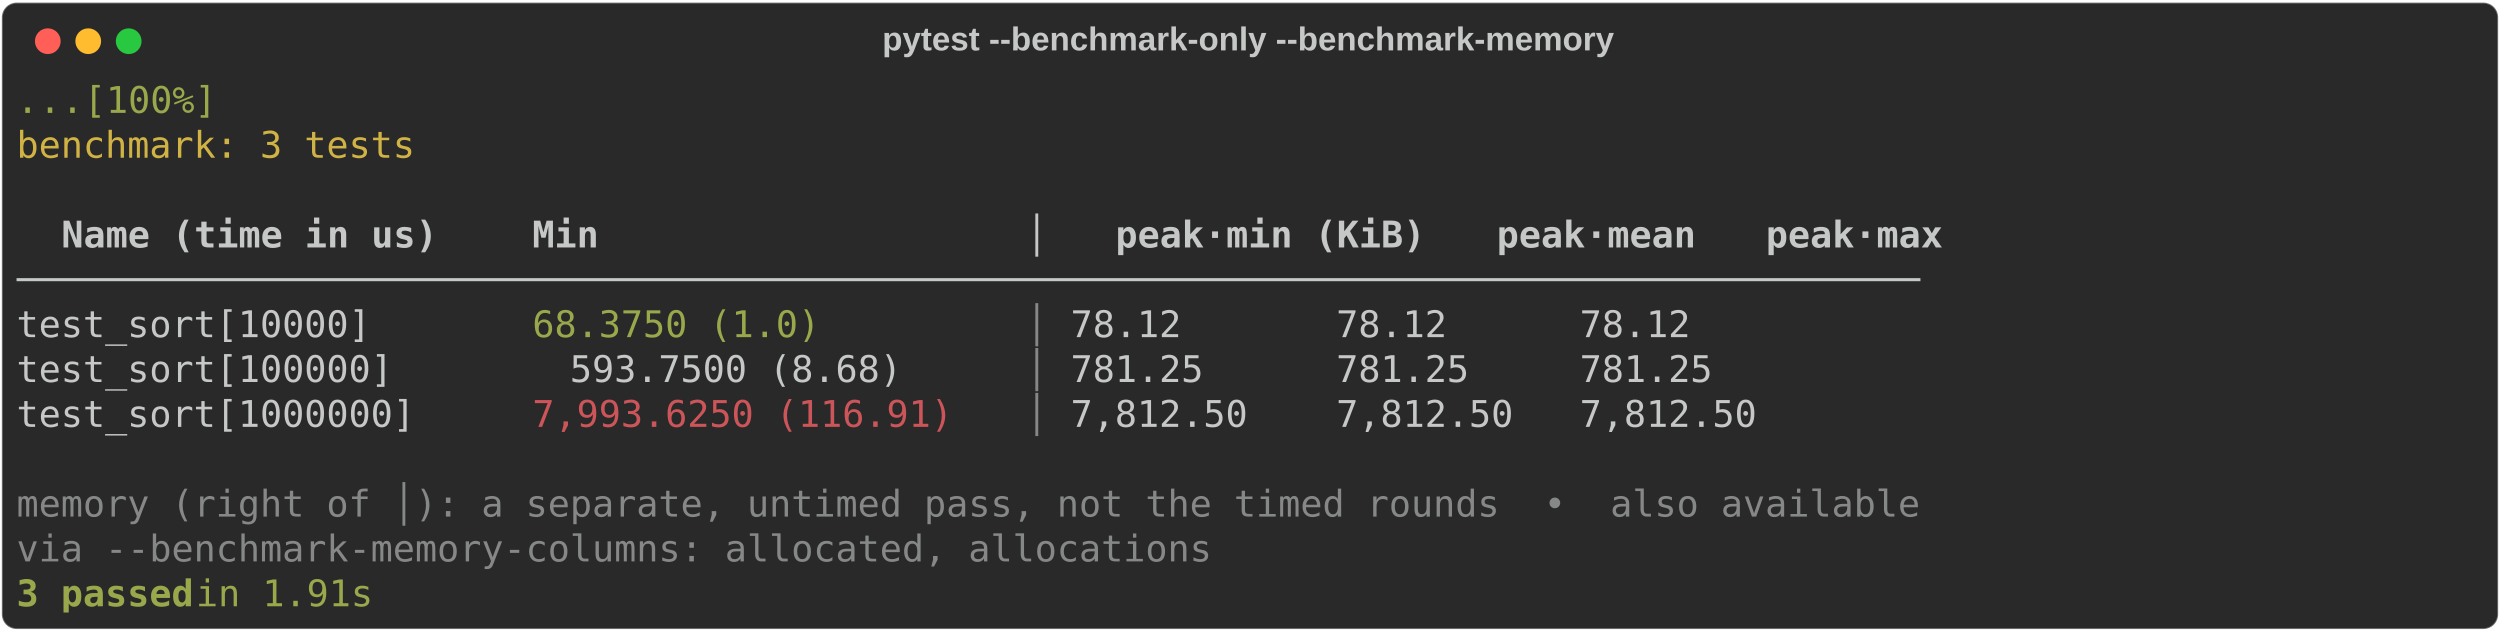
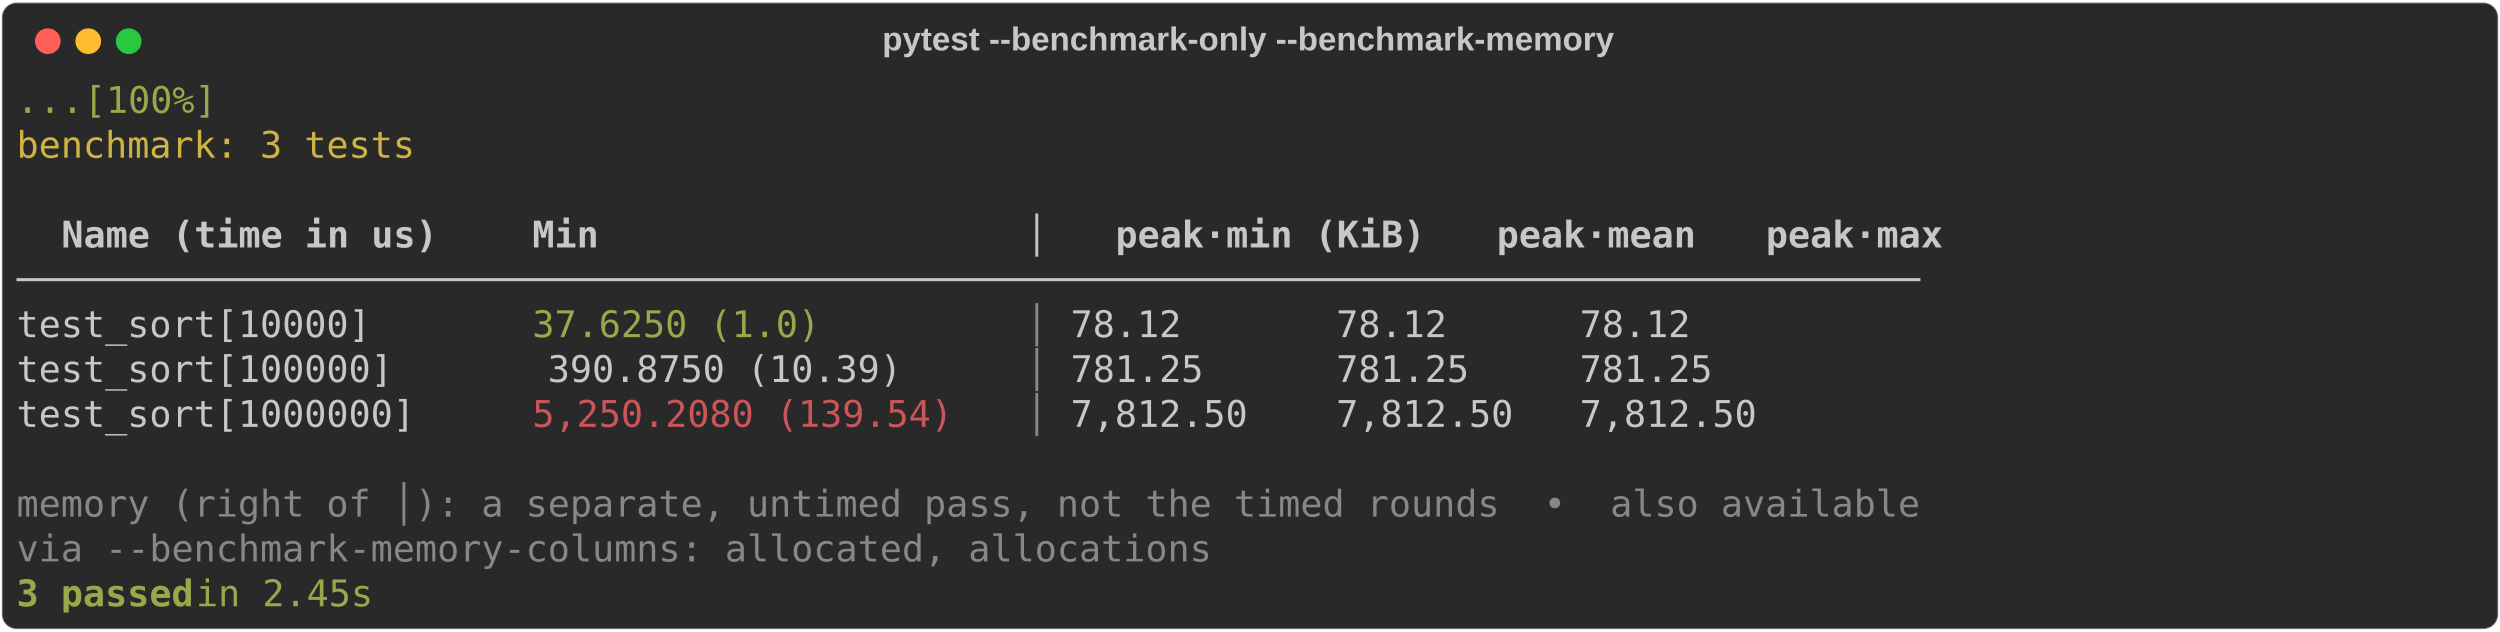
<svg xmlns="http://www.w3.org/2000/svg" width="843" height="213" class="rich-terminal" viewBox="0 0 1360 342.8">
  <style>

    @font-face {
        font-family: "Fira Code";
        src: local("FiraCode-Regular"),
                url("https://cdnjs.cloudflare.com/ajax/libs/firacode/6.2.0/woff2/FiraCode-Regular.woff2") format("woff2"),
                url("https://cdnjs.cloudflare.com/ajax/libs/firacode/6.2.0/woff/FiraCode-Regular.woff") format("woff");
        font-style: normal;
        font-weight: 400;
    }
    @font-face {
        font-family: "Fira Code";
        src: local("FiraCode-Bold"),
                url("https://cdnjs.cloudflare.com/ajax/libs/firacode/6.2.0/woff2/FiraCode-Bold.woff2") format("woff2"),
                url("https://cdnjs.cloudflare.com/ajax/libs/firacode/6.2.0/woff/FiraCode-Bold.woff") format("woff");
        font-style: bold;
        font-weight: 700;
    }

-     .terminal-2280458933-matrix {
+     .terminal-1598163626-matrix {
        font-family: Fira Code, monospace;
        font-size: 20px;
        line-height: 24.4px;
        font-variant-east-asian: full-width;
    }

-     .terminal-2280458933-title {
+     .terminal-1598163626-title {
        font-size: 18px;
        font-weight: bold;
        font-family: arial;
    }

-     .terminal-2280458933-r1 { fill: #98a84b }
- .terminal-2280458933-r2 { fill: #c5c8c6 }
- .terminal-2280458933-r3 { fill: #d0b344 }
- .terminal-2280458933-r4 { fill: #c5c8c6;font-weight: bold }
- .terminal-2280458933-r5 { fill: #868887 }
- .terminal-2280458933-r6 { fill: #cc555a }
- .terminal-2280458933-r7 { fill: #98a84b;font-weight: bold }
+     .terminal-1598163626-r1 { fill: #98a84b }
+ .terminal-1598163626-r2 { fill: #c5c8c6 }
+ .terminal-1598163626-r3 { fill: #d0b344 }
+ .terminal-1598163626-r4 { fill: #c5c8c6;font-weight: bold }
+ .terminal-1598163626-r5 { fill: #868887 }
+ .terminal-1598163626-r6 { fill: #cc555a }
+ .terminal-1598163626-r7 { fill: #98a84b;font-weight: bold }
    </style>
  <defs>
-     <clipPath id="terminal-2280458933-clip-terminal">
+     <clipPath id="terminal-1598163626-clip-terminal">
      <rect x="0" y="0" width="1341.0" height="291.8" />
    </clipPath>
-     <clipPath id="terminal-2280458933-line-0">
+     <clipPath id="terminal-1598163626-line-0">
      <rect x="0" y="1.5" width="1342" height="24.65" />
    </clipPath>
-     <clipPath id="terminal-2280458933-line-1">
+     <clipPath id="terminal-1598163626-line-1">
      <rect x="0" y="25.9" width="1342" height="24.65" />
    </clipPath>
-     <clipPath id="terminal-2280458933-line-2">
+     <clipPath id="terminal-1598163626-line-2">
      <rect x="0" y="50.3" width="1342" height="24.65" />
    </clipPath>
-     <clipPath id="terminal-2280458933-line-3">
+     <clipPath id="terminal-1598163626-line-3">
      <rect x="0" y="74.7" width="1342" height="24.65" />
    </clipPath>
-     <clipPath id="terminal-2280458933-line-4">
+     <clipPath id="terminal-1598163626-line-4">
      <rect x="0" y="99.1" width="1342" height="24.65" />
    </clipPath>
-     <clipPath id="terminal-2280458933-line-5">
+     <clipPath id="terminal-1598163626-line-5">
      <rect x="0" y="123.5" width="1342" height="24.65" />
    </clipPath>
-     <clipPath id="terminal-2280458933-line-6">
+     <clipPath id="terminal-1598163626-line-6">
      <rect x="0" y="147.9" width="1342" height="24.65" />
    </clipPath>
-     <clipPath id="terminal-2280458933-line-7">
+     <clipPath id="terminal-1598163626-line-7">
      <rect x="0" y="172.3" width="1342" height="24.65" />
    </clipPath>
-     <clipPath id="terminal-2280458933-line-8">
+     <clipPath id="terminal-1598163626-line-8">
      <rect x="0" y="196.7" width="1342" height="24.65" />
    </clipPath>
-     <clipPath id="terminal-2280458933-line-9">
+     <clipPath id="terminal-1598163626-line-9">
      <rect x="0" y="221.1" width="1342" height="24.65" />
    </clipPath>
-     <clipPath id="terminal-2280458933-line-10">
+     <clipPath id="terminal-1598163626-line-10">
      <rect x="0" y="245.5" width="1342" height="24.65" />
    </clipPath>
  </defs>
  <rect fill="#292929" stroke="rgba(255,255,255,0.35)" stroke-width="1" x="1" y="1" width="1358" height="340.8" rx="8" />
-   <text class="terminal-2280458933-title" fill="#c5c8c6" text-anchor="middle" x="679" y="27">pytest --benchmark-only --benchmark-memory</text>
+   <text class="terminal-1598163626-title" fill="#c5c8c6" text-anchor="middle" x="679" y="27">pytest --benchmark-only --benchmark-memory</text>
  <g transform="translate(26,22)">
    <circle cx="0" cy="0" r="7" fill="#ff5f57" />
    <circle cx="22" cy="0" r="7" fill="#febc2e" />
    <circle cx="44" cy="0" r="7" fill="#28c840" />
  </g>
-   <g transform="translate(9, 41)" clip-path="url(#terminal-2280458933-clip-terminal)">
-     <g class="terminal-2280458933-matrix">
-       <text class="terminal-2280458933-r1" x="0" y="20" textLength="12.2" clip-path="url(#terminal-2280458933-line-0)">.</text>
-       <text class="terminal-2280458933-r1" x="12.2" y="20" textLength="12.2" clip-path="url(#terminal-2280458933-line-0)">.</text>
-       <text class="terminal-2280458933-r1" x="24.4" y="20" textLength="12.2" clip-path="url(#terminal-2280458933-line-0)">.</text>
-       <text class="terminal-2280458933-r1" x="36.6" y="20" textLength="1293.2" clip-path="url(#terminal-2280458933-line-0)">                                                                                                    [100%]</text>
-       <text class="terminal-2280458933-r2" x="1342" y="20" textLength="12.2" clip-path="url(#terminal-2280458933-line-0)">
+   <g transform="translate(9, 41)" clip-path="url(#terminal-1598163626-clip-terminal)">
+     <g class="terminal-1598163626-matrix">
+       <text class="terminal-1598163626-r1" x="0" y="20" textLength="12.2" clip-path="url(#terminal-1598163626-line-0)">.</text>
+       <text class="terminal-1598163626-r1" x="12.2" y="20" textLength="12.2" clip-path="url(#terminal-1598163626-line-0)">.</text>
+       <text class="terminal-1598163626-r1" x="24.4" y="20" textLength="12.2" clip-path="url(#terminal-1598163626-line-0)">.</text>
+       <text class="terminal-1598163626-r1" x="36.6" y="20" textLength="1293.2" clip-path="url(#terminal-1598163626-line-0)">                                                                                                    [100%]</text>
+       <text class="terminal-1598163626-r2" x="1342" y="20" textLength="12.2" clip-path="url(#terminal-1598163626-line-0)">
</text>
-       <text class="terminal-2280458933-r3" x="0" y="44.4" textLength="1073.6" clip-path="url(#terminal-2280458933-line-1)">benchmark: 3 tests                                                                      </text>
-       <text class="terminal-2280458933-r2" x="1342" y="44.4" textLength="12.2" clip-path="url(#terminal-2280458933-line-1)">
+       <text class="terminal-1598163626-r3" x="0" y="44.4" textLength="1073.6" clip-path="url(#terminal-1598163626-line-1)">benchmark: 3 tests                                                                      </text>
+       <text class="terminal-1598163626-r2" x="1342" y="44.4" textLength="12.2" clip-path="url(#terminal-1598163626-line-1)">
</text>
-       <text class="terminal-2280458933-r2" x="1342" y="68.8" textLength="12.2" clip-path="url(#terminal-2280458933-line-2)">
+       <text class="terminal-1598163626-r2" x="1342" y="68.8" textLength="12.2" clip-path="url(#terminal-1598163626-line-2)">
</text>
-       <text class="terminal-2280458933-r4" x="24.4" y="93.2" textLength="219.6" clip-path="url(#terminal-2280458933-line-3)">Name (time in us) </text>
-       <text class="terminal-2280458933-r4" x="280.6" y="93.2" textLength="231.8" clip-path="url(#terminal-2280458933-line-3)">                Min</text>
-       <text class="terminal-2280458933-r4" x="549" y="93.2" textLength="12.2" clip-path="url(#terminal-2280458933-line-3)">│</text>
-       <text class="terminal-2280458933-r4" x="597.8" y="93.2" textLength="170.8" clip-path="url(#terminal-2280458933-line-3)">peak·min (KiB)</text>
-       <text class="terminal-2280458933-r4" x="805.2" y="93.2" textLength="109.8" clip-path="url(#terminal-2280458933-line-3)">peak·mean</text>
-       <text class="terminal-2280458933-r4" x="951.6" y="93.2" textLength="97.6" clip-path="url(#terminal-2280458933-line-3)">peak·max</text>
-       <text class="terminal-2280458933-r2" x="1342" y="93.2" textLength="12.2" clip-path="url(#terminal-2280458933-line-3)">
+       <text class="terminal-1598163626-r4" x="24.4" y="93.2" textLength="219.6" clip-path="url(#terminal-1598163626-line-3)">Name (time in us) </text>
+       <text class="terminal-1598163626-r4" x="280.6" y="93.2" textLength="231.8" clip-path="url(#terminal-1598163626-line-3)">                Min</text>
+       <text class="terminal-1598163626-r4" x="549" y="93.2" textLength="12.2" clip-path="url(#terminal-1598163626-line-3)">│</text>
+       <text class="terminal-1598163626-r4" x="597.8" y="93.2" textLength="170.8" clip-path="url(#terminal-1598163626-line-3)">peak·min (KiB)</text>
+       <text class="terminal-1598163626-r4" x="805.2" y="93.2" textLength="109.8" clip-path="url(#terminal-1598163626-line-3)">peak·mean</text>
+       <text class="terminal-1598163626-r4" x="951.6" y="93.2" textLength="97.6" clip-path="url(#terminal-1598163626-line-3)">peak·max</text>
+       <text class="terminal-1598163626-r2" x="1342" y="93.2" textLength="12.2" clip-path="url(#terminal-1598163626-line-3)">
</text>
-       <text class="terminal-2280458933-r2" x="0" y="117.6" textLength="1073.6" clip-path="url(#terminal-2280458933-line-4)"> ────────────────────────────────────────────────────────────────────────────────────── </text>
-       <text class="terminal-2280458933-r2" x="1342" y="117.6" textLength="12.2" clip-path="url(#terminal-2280458933-line-4)">
+       <text class="terminal-1598163626-r2" x="0" y="117.6" textLength="1073.6" clip-path="url(#terminal-1598163626-line-4)"> ────────────────────────────────────────────────────────────────────────────────────── </text>
+       <text class="terminal-1598163626-r2" x="1342" y="117.6" textLength="12.2" clip-path="url(#terminal-1598163626-line-4)">
</text>
-       <text class="terminal-2280458933-r2" x="0" y="142" textLength="280.6" clip-path="url(#terminal-2280458933-line-5)">  test_sort[10000]     </text>
-       <text class="terminal-2280458933-r1" x="280.6" y="142" textLength="231.8" clip-path="url(#terminal-2280458933-line-5)">      68.3750 (1.0)</text>
-       <text class="terminal-2280458933-r5" x="549" y="142" textLength="12.2" clip-path="url(#terminal-2280458933-line-5)">│</text>
-       <text class="terminal-2280458933-r2" x="573.4" y="142" textLength="500.2" clip-path="url(#terminal-2280458933-line-5)">           78.12       78.12      78.12  </text>
-       <text class="terminal-2280458933-r2" x="1342" y="142" textLength="12.2" clip-path="url(#terminal-2280458933-line-5)">
+       <text class="terminal-1598163626-r2" x="0" y="142" textLength="280.6" clip-path="url(#terminal-1598163626-line-5)">  test_sort[10000]     </text>
+       <text class="terminal-1598163626-r1" x="280.6" y="142" textLength="231.8" clip-path="url(#terminal-1598163626-line-5)">      37.6250 (1.0)</text>
+       <text class="terminal-1598163626-r5" x="549" y="142" textLength="12.2" clip-path="url(#terminal-1598163626-line-5)">│</text>
+       <text class="terminal-1598163626-r2" x="573.4" y="142" textLength="500.2" clip-path="url(#terminal-1598163626-line-5)">           78.12       78.12      78.12  </text>
+       <text class="terminal-1598163626-r2" x="1342" y="142" textLength="12.2" clip-path="url(#terminal-1598163626-line-5)">
</text>
-       <text class="terminal-2280458933-r2" x="0" y="166.4" textLength="536.8" clip-path="url(#terminal-2280458933-line-6)">  test_sort[100000]        593.7500 (8.68)  </text>
-       <text class="terminal-2280458933-r5" x="549" y="166.4" textLength="12.2" clip-path="url(#terminal-2280458933-line-6)">│</text>
-       <text class="terminal-2280458933-r2" x="573.4" y="166.4" textLength="500.2" clip-path="url(#terminal-2280458933-line-6)">          781.25      781.25     781.25  </text>
-       <text class="terminal-2280458933-r2" x="1342" y="166.4" textLength="12.2" clip-path="url(#terminal-2280458933-line-6)">
+       <text class="terminal-1598163626-r2" x="0" y="166.4" textLength="536.8" clip-path="url(#terminal-1598163626-line-6)">  test_sort[100000]       390.8750 (10.39)  </text>
+       <text class="terminal-1598163626-r5" x="549" y="166.4" textLength="12.2" clip-path="url(#terminal-1598163626-line-6)">│</text>
+       <text class="terminal-1598163626-r2" x="573.4" y="166.4" textLength="500.2" clip-path="url(#terminal-1598163626-line-6)">          781.25      781.25     781.25  </text>
+       <text class="terminal-1598163626-r2" x="1342" y="166.4" textLength="12.2" clip-path="url(#terminal-1598163626-line-6)">
</text>
-       <text class="terminal-2280458933-r2" x="0" y="190.8" textLength="280.6" clip-path="url(#terminal-2280458933-line-7)">  test_sort[1000000]   </text>
-       <text class="terminal-2280458933-r6" x="280.6" y="190.8" textLength="231.8" clip-path="url(#terminal-2280458933-line-7)">7,993.6250 (116.91)</text>
-       <text class="terminal-2280458933-r5" x="549" y="190.8" textLength="12.2" clip-path="url(#terminal-2280458933-line-7)">│</text>
-       <text class="terminal-2280458933-r2" x="573.4" y="190.8" textLength="500.2" clip-path="url(#terminal-2280458933-line-7)">        7,812.50    7,812.50   7,812.50  </text>
-       <text class="terminal-2280458933-r2" x="1342" y="190.8" textLength="12.2" clip-path="url(#terminal-2280458933-line-7)">
+       <text class="terminal-1598163626-r2" x="0" y="190.8" textLength="280.6" clip-path="url(#terminal-1598163626-line-7)">  test_sort[1000000]   </text>
+       <text class="terminal-1598163626-r6" x="280.6" y="190.8" textLength="231.8" clip-path="url(#terminal-1598163626-line-7)">5,250.2080 (139.54)</text>
+       <text class="terminal-1598163626-r5" x="549" y="190.8" textLength="12.2" clip-path="url(#terminal-1598163626-line-7)">│</text>
+       <text class="terminal-1598163626-r2" x="573.4" y="190.8" textLength="500.2" clip-path="url(#terminal-1598163626-line-7)">        7,812.50    7,812.50   7,812.50  </text>
+       <text class="terminal-1598163626-r2" x="1342" y="190.8" textLength="12.2" clip-path="url(#terminal-1598163626-line-7)">
</text>
-       <text class="terminal-2280458933-r2" x="1342" y="215.2" textLength="12.2" clip-path="url(#terminal-2280458933-line-8)">
+       <text class="terminal-1598163626-r2" x="1342" y="215.2" textLength="12.2" clip-path="url(#terminal-1598163626-line-8)">
</text>
-       <text class="terminal-2280458933-r5" x="0" y="239.6" textLength="1073.6" clip-path="url(#terminal-2280458933-line-9)">memory (right of │): a separate, untimed pass, not the timed rounds  •  also available  </text>
-       <text class="terminal-2280458933-r2" x="1342" y="239.6" textLength="12.2" clip-path="url(#terminal-2280458933-line-9)">
+       <text class="terminal-1598163626-r5" x="0" y="239.6" textLength="1073.6" clip-path="url(#terminal-1598163626-line-9)">memory (right of │): a separate, untimed pass, not the timed rounds  •  also available  </text>
+       <text class="terminal-1598163626-r2" x="1342" y="239.6" textLength="12.2" clip-path="url(#terminal-1598163626-line-9)">
</text>
-       <text class="terminal-2280458933-r5" x="0" y="264" textLength="1073.6" clip-path="url(#terminal-2280458933-line-10)">via --benchmark-memory-columns: allocated, allocations                                  </text>
-       <text class="terminal-2280458933-r2" x="1342" y="264" textLength="12.2" clip-path="url(#terminal-2280458933-line-10)">
+       <text class="terminal-1598163626-r5" x="0" y="264" textLength="1073.6" clip-path="url(#terminal-1598163626-line-10)">via --benchmark-memory-columns: allocated, allocations                                  </text>
+       <text class="terminal-1598163626-r2" x="1342" y="264" textLength="12.2" clip-path="url(#terminal-1598163626-line-10)">
</text>
-       <text class="terminal-2280458933-r7" x="0" y="288.4" textLength="97.6" clip-path="url(#terminal-2280458933-line-11)">3 passed</text>
-       <text class="terminal-2280458933-r1" x="97.6" y="288.4" textLength="109.8" clip-path="url(#terminal-2280458933-line-11)"> in 1.91s</text>
-       <text class="terminal-2280458933-r2" x="1342" y="288.4" textLength="12.2" clip-path="url(#terminal-2280458933-line-11)">
+       <text class="terminal-1598163626-r7" x="0" y="288.4" textLength="97.6" clip-path="url(#terminal-1598163626-line-11)">3 passed</text>
+       <text class="terminal-1598163626-r1" x="97.6" y="288.4" textLength="109.8" clip-path="url(#terminal-1598163626-line-11)"> in 2.45s</text>
+       <text class="terminal-1598163626-r2" x="1342" y="288.4" textLength="12.2" clip-path="url(#terminal-1598163626-line-11)">
</text>
    </g>
  </g>
</svg>
